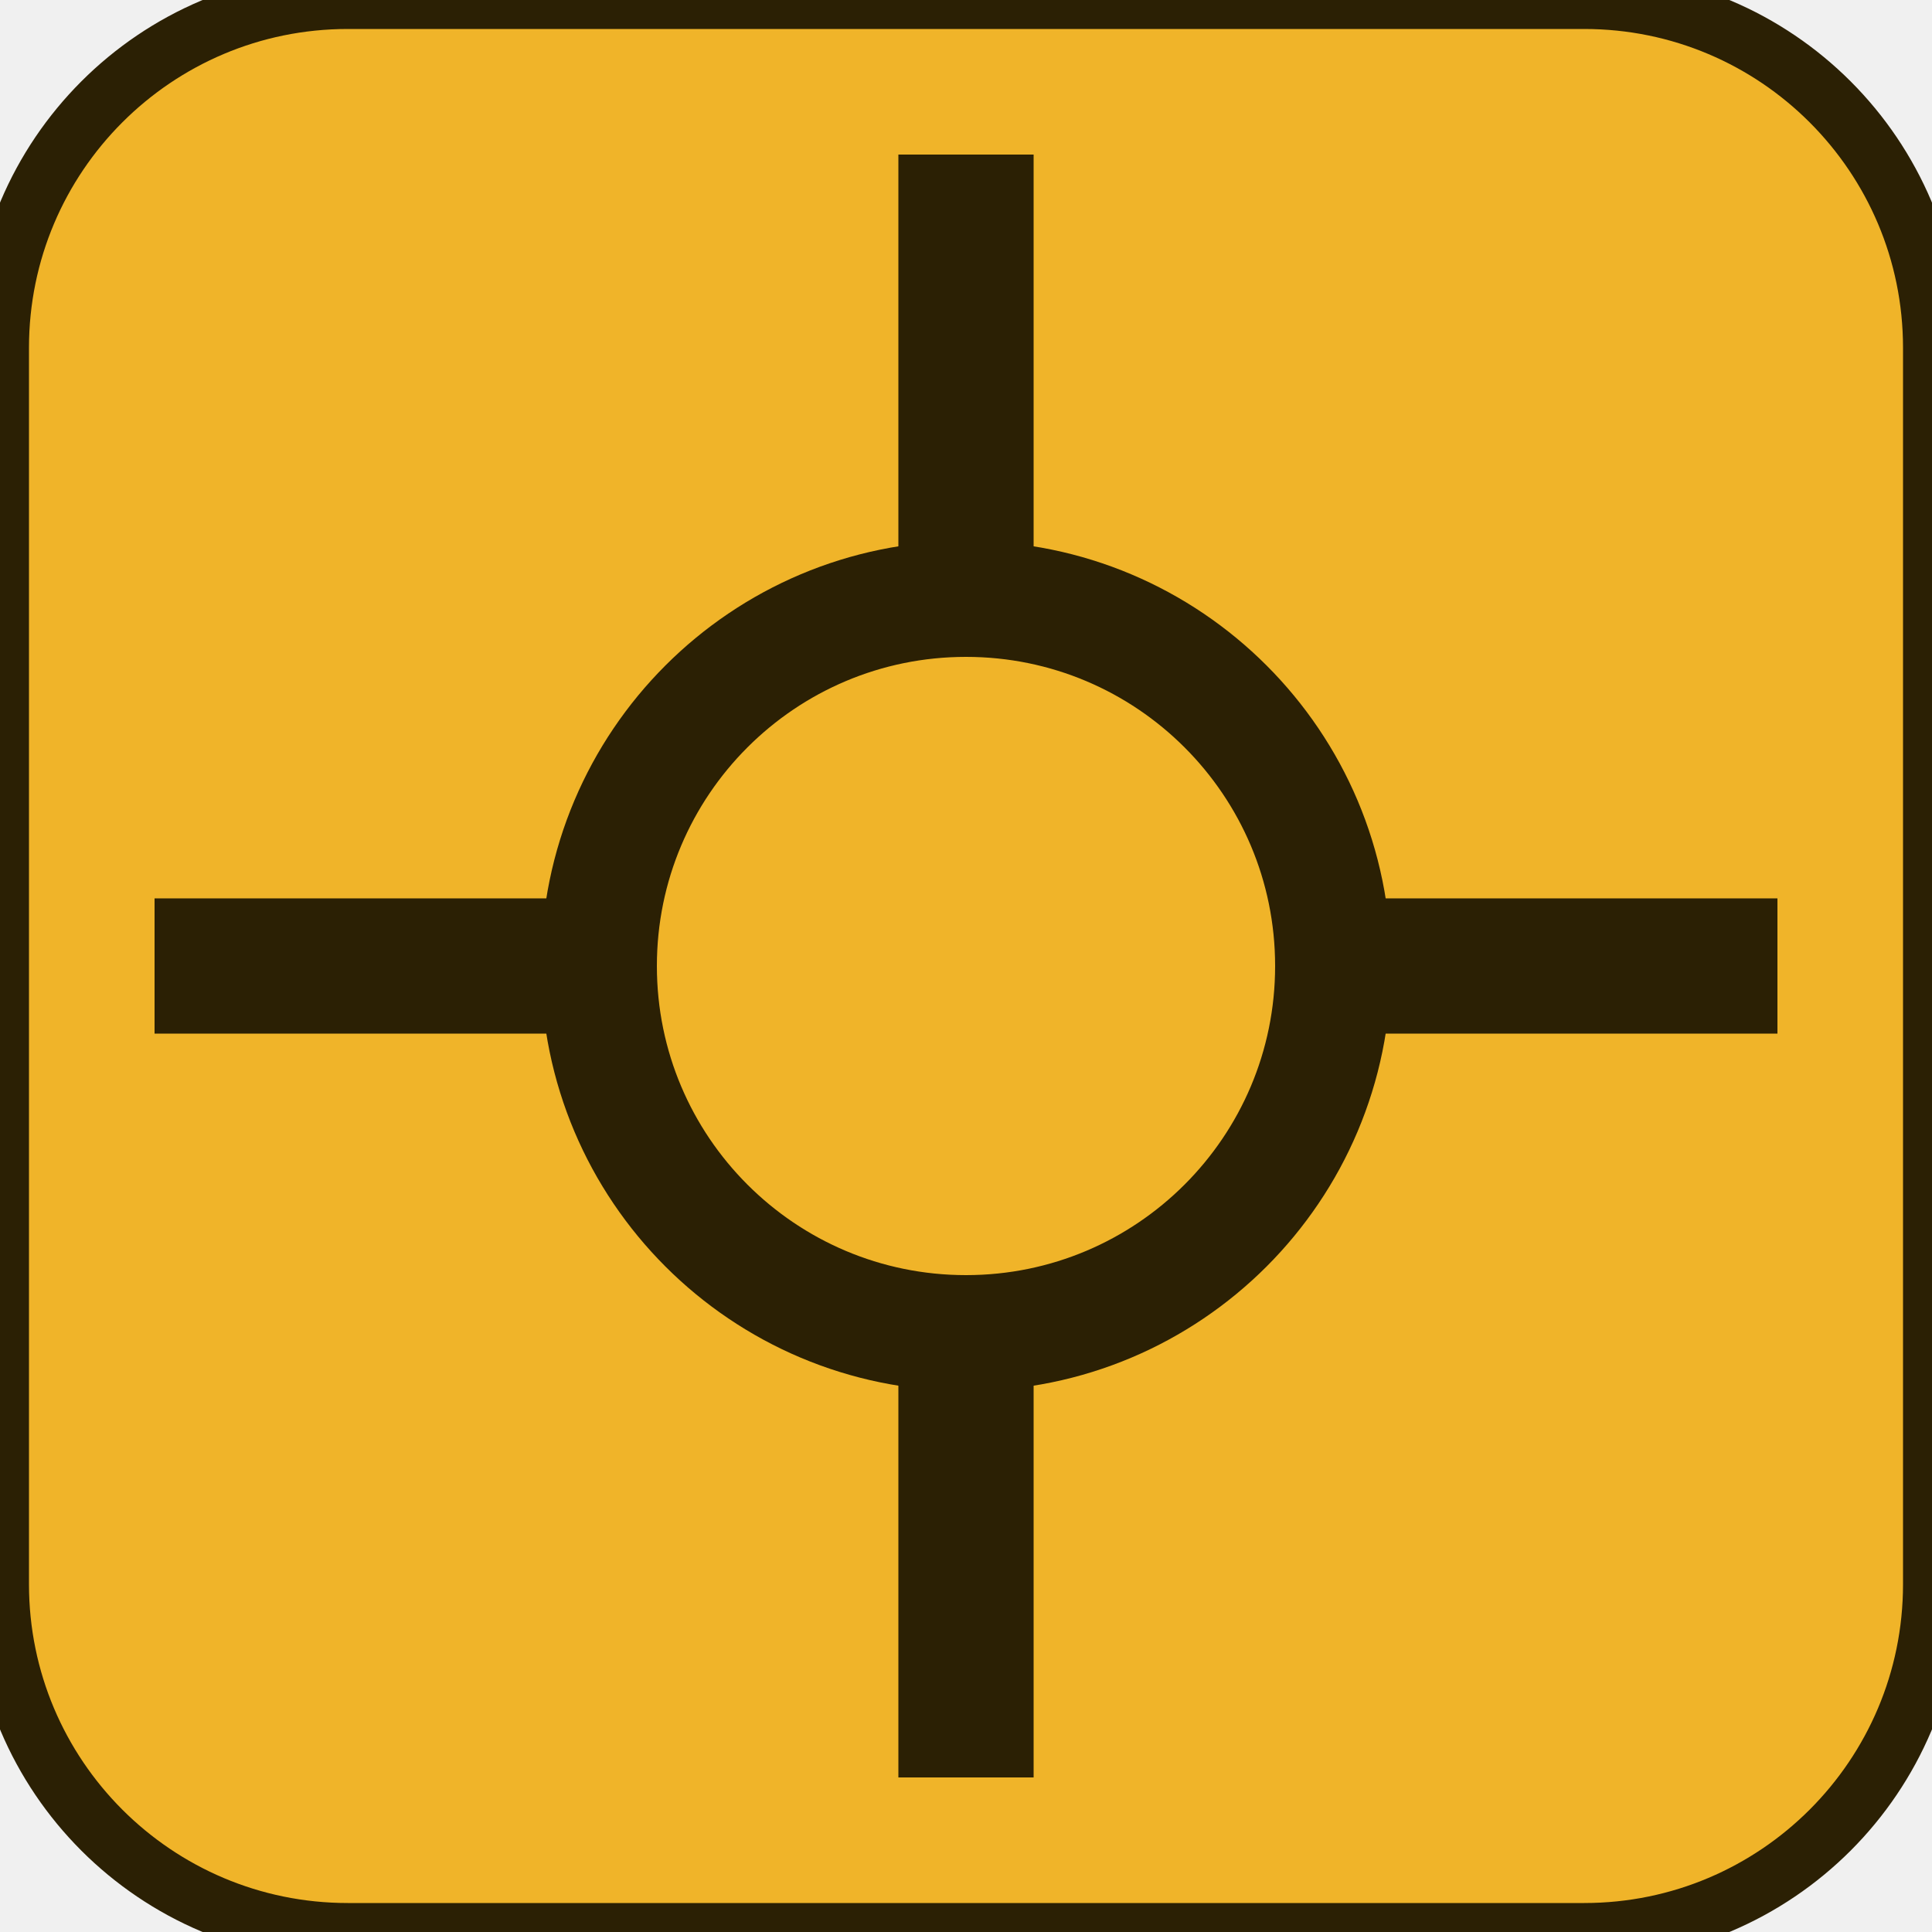
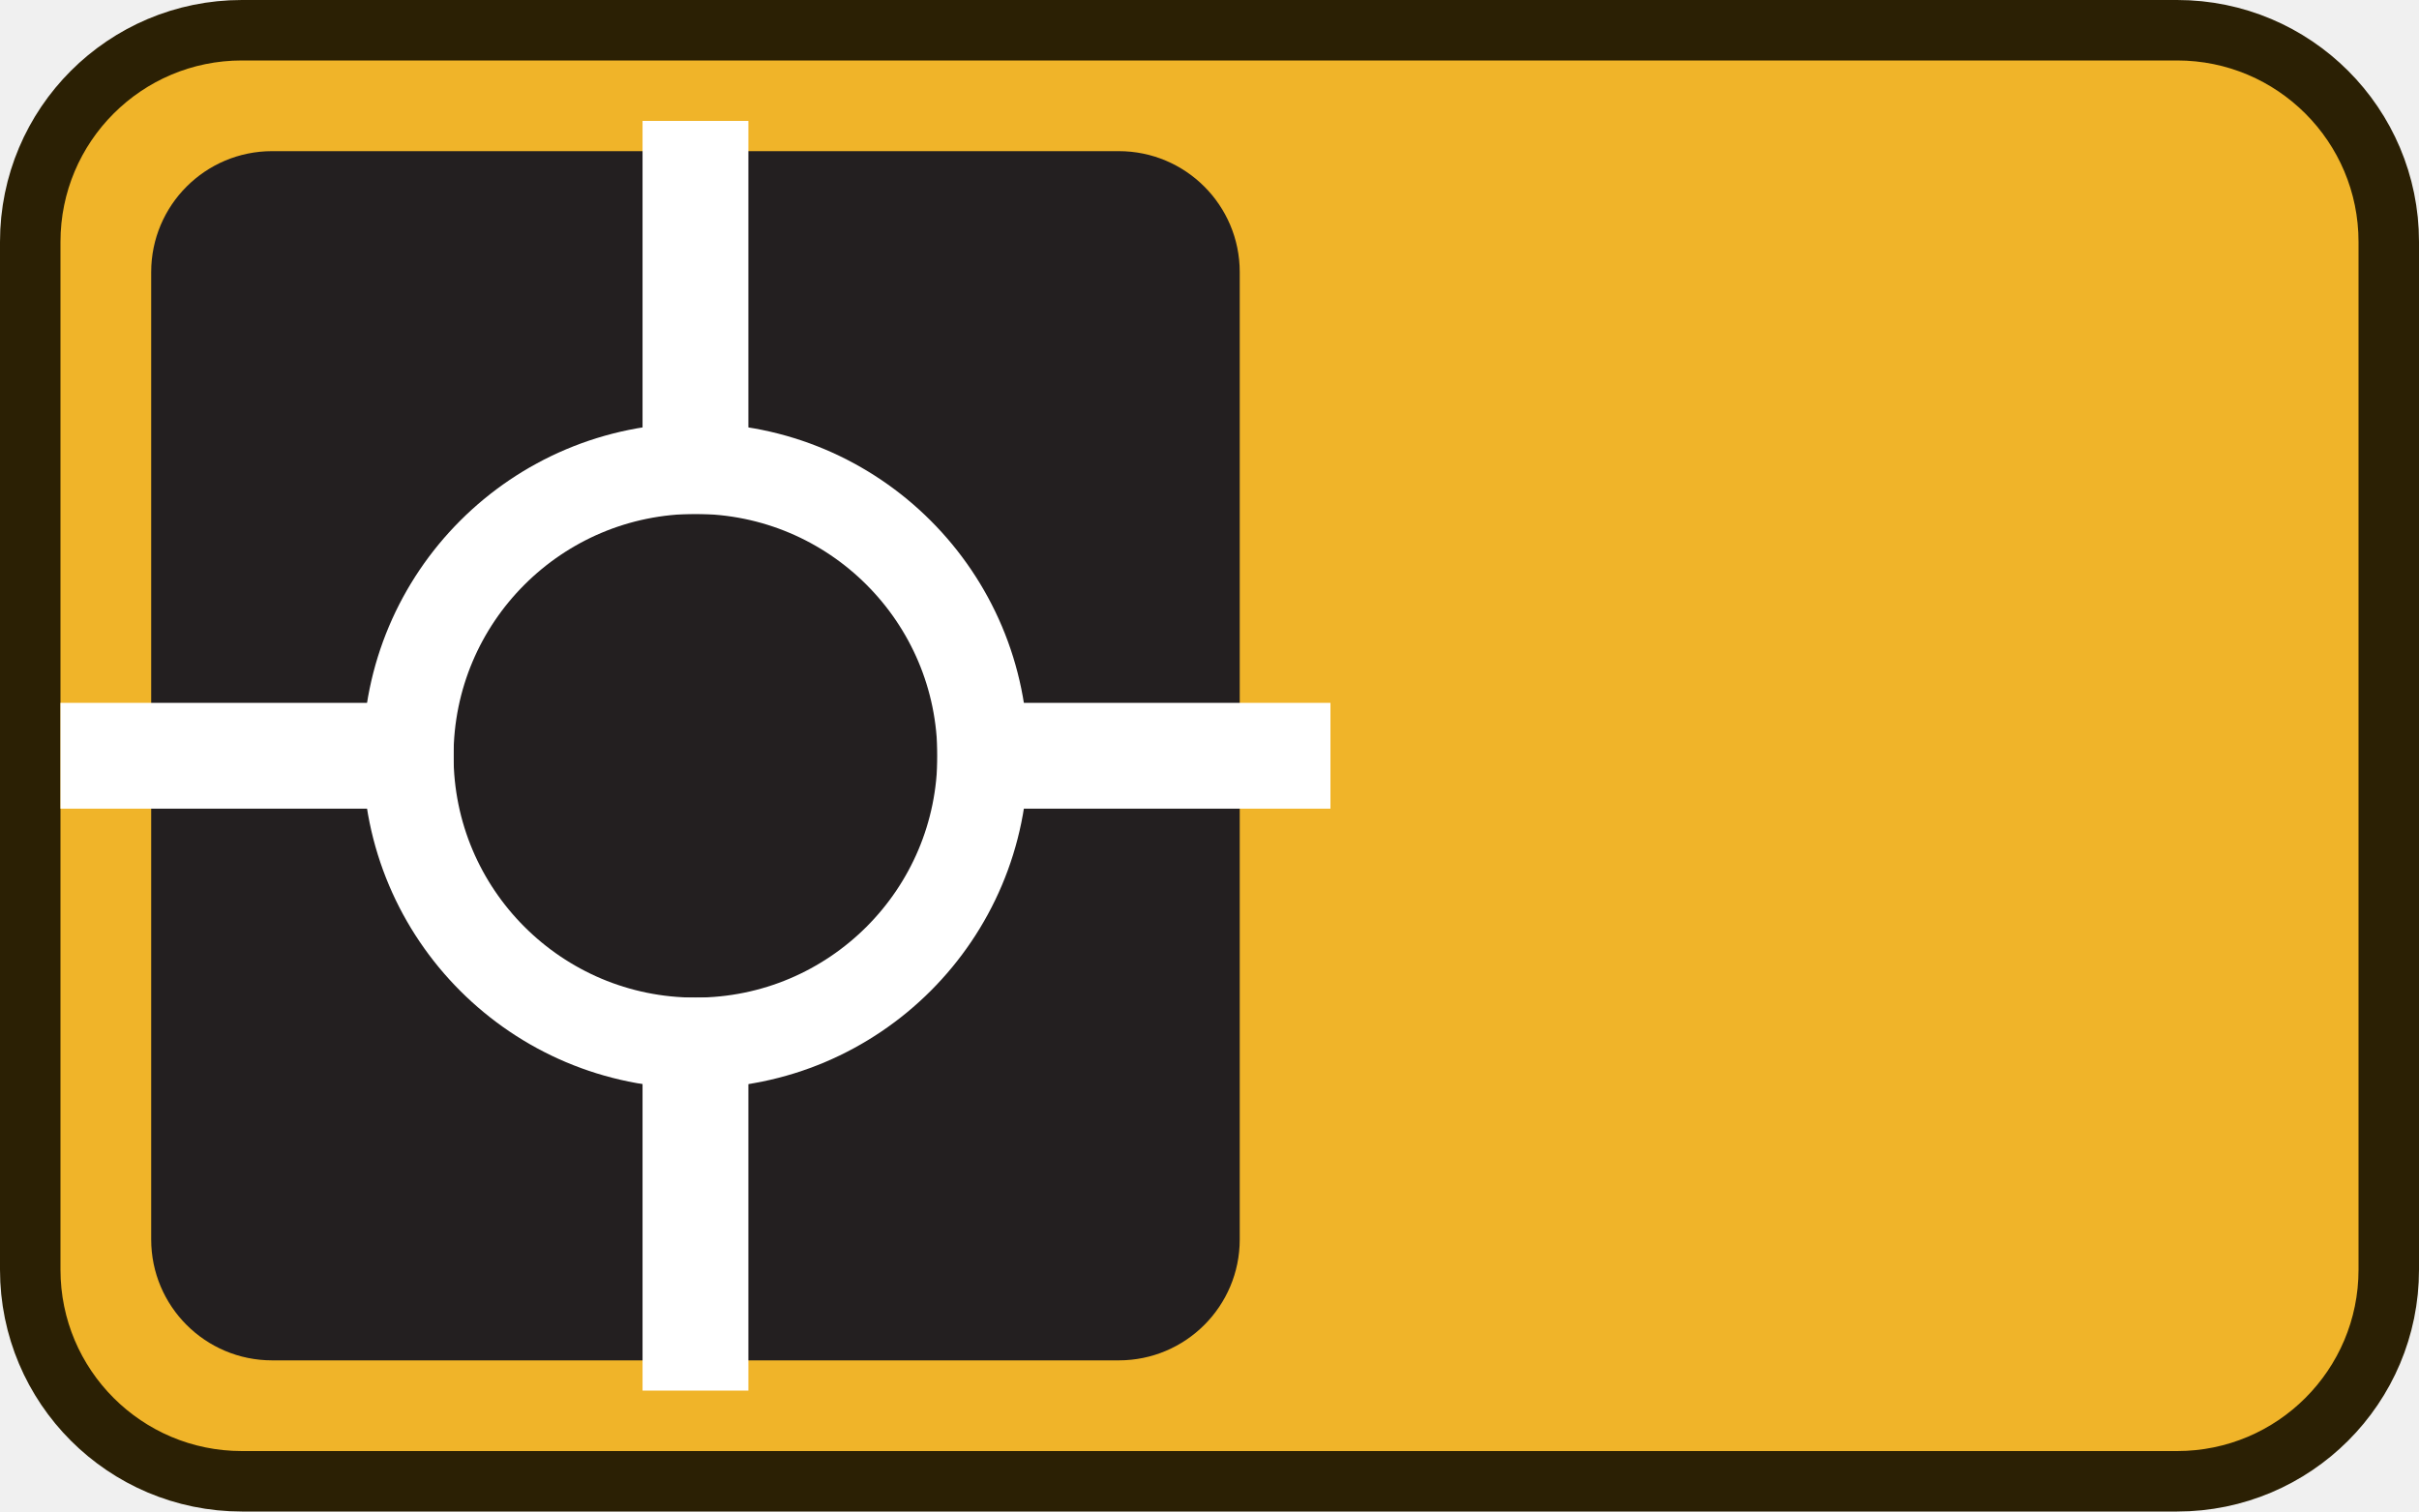
- <svg xmlns="http://www.w3.org/2000/svg" viewBox="0 0 100 100">
-   <rect x="0" y="0" width="100" height="100" rx="18" fill="#f0b429" stroke="#2b2004" stroke-width="3" />
-   <circle cx="50" cy="50" r="19" fill="none" stroke="#2b2004" stroke-width="6" />
-   <g fill="#2b2004">
-     <rect x="46.5" y="8" width="7" height="26" />
-     <rect x="46.5" y="66" width="7" height="26" />
-     <rect x="8" y="46.5" width="26" height="7" />
-     <rect x="66" y="46.5" width="26" height="7" />
+ <svg xmlns="http://www.w3.org/2000/svg" viewBox="0 0 160 100">
+   <rect x="2" y="2" width="156" height="96" rx="14" fill="#f0b429" stroke="#2b2004" stroke-width="4" />
+   <rect x="10" y="10" width="72" height="80" rx="8" fill="#231f20" />
+   <g transform="translate(46 50)">
+     <circle cx="0" cy="0" r="19" fill="none" stroke="#ffffff" stroke-width="6" />
+     <g fill="#ffffff">
+       <rect x="-3.5" y="-42" width="7" height="26" />
+       <rect x="-3.5" y="16" width="7" height="26" />
+       <rect x="-42" y="-3.5" width="26" height="7" />
+       <rect x="16" y="-3.5" width="26" height="7" />
+     </g>
  </g>
</svg>
